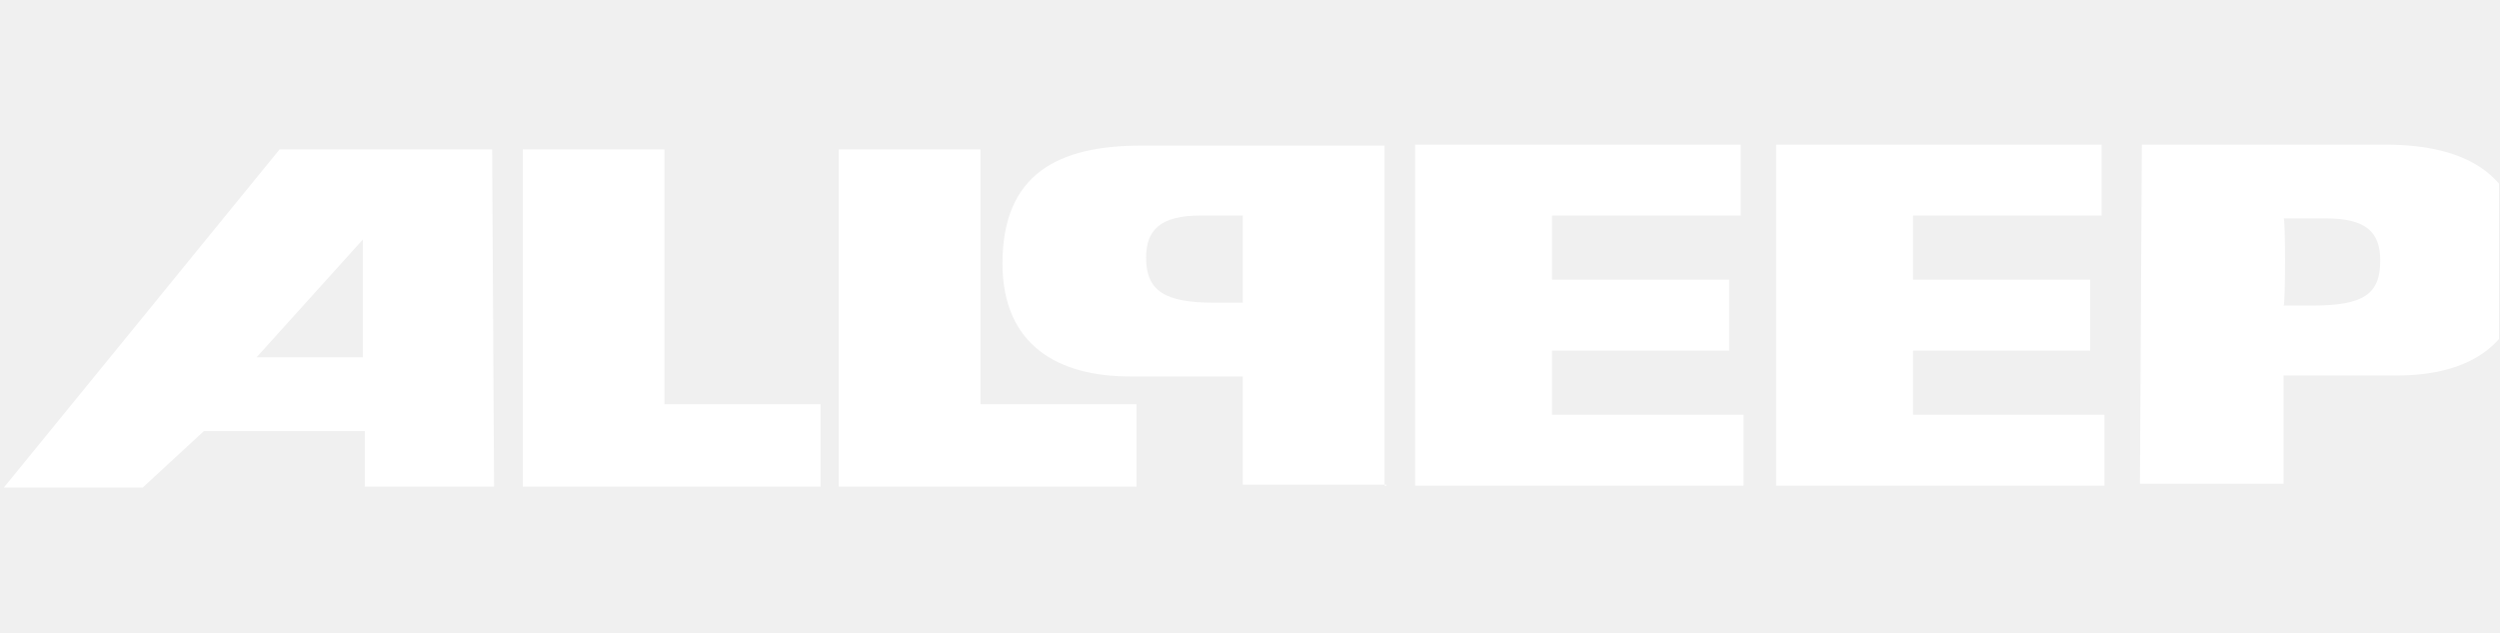
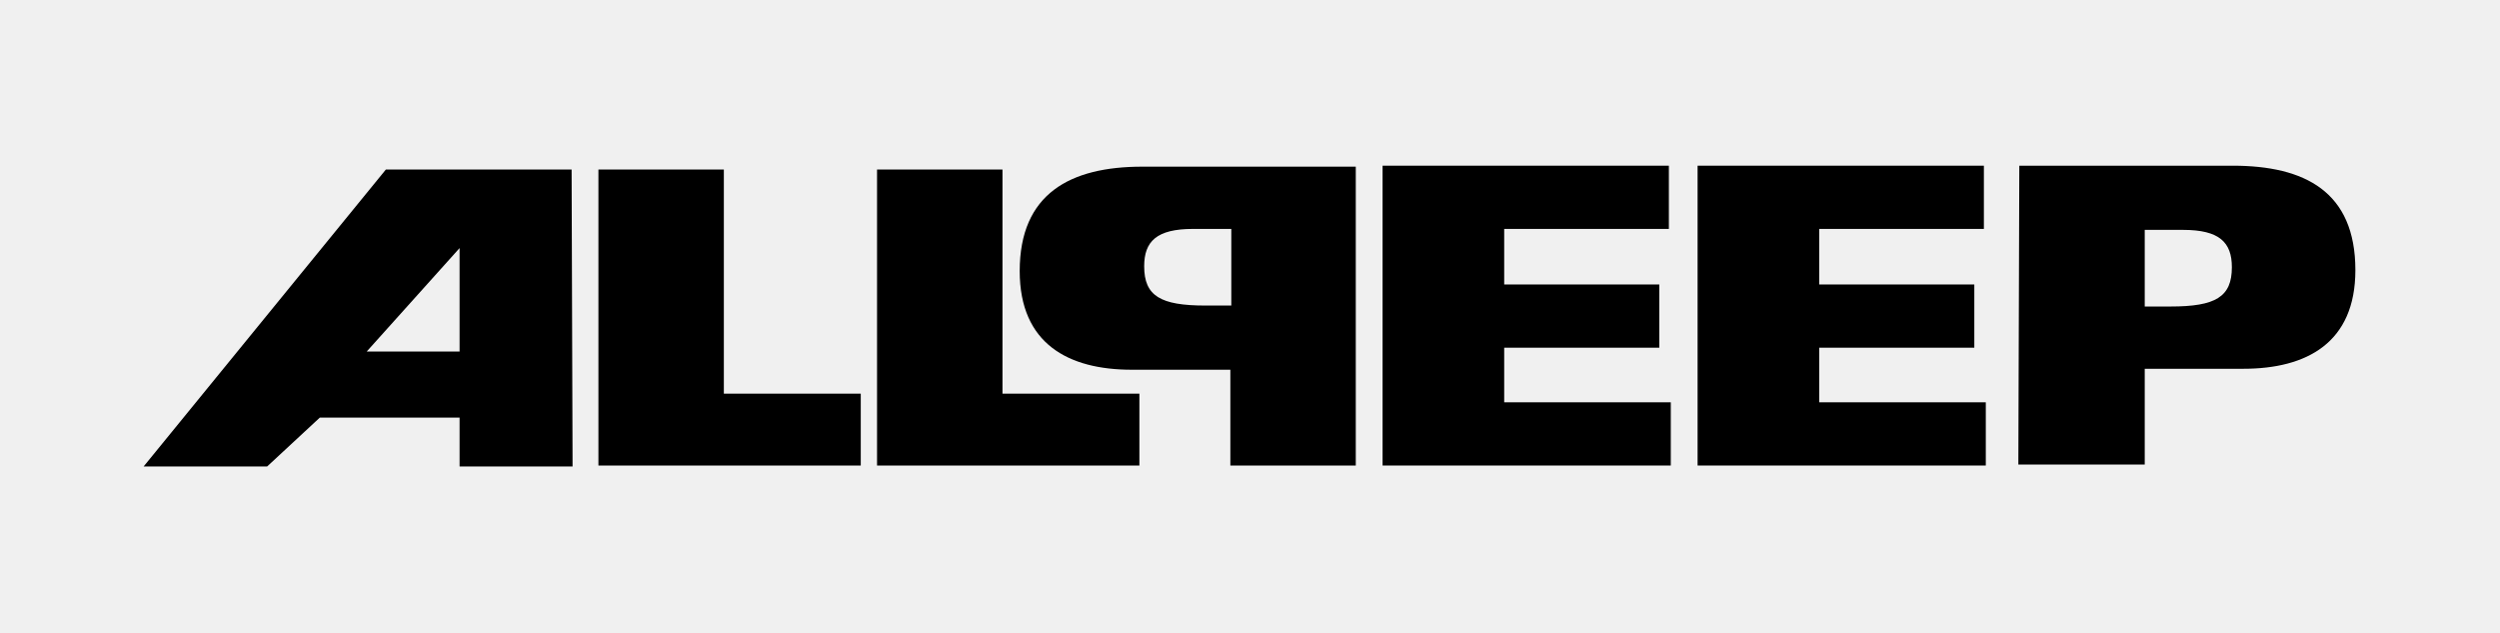
<svg xmlns="http://www.w3.org/2000/svg" xmlns:xlink="http://www.w3.org/1999/xlink" width="261" height="66" viewBox="0 0 261 66" fill="none">
  <symbol id="logo-symbol-wordmark">
-     <style type="text/css">
- 	.st0{fill:#FFFFFF;}
- </style>
    <g id="Foreground">
-       <g>
-         <path class="st0" d="M29.2,15.6h22.2l0.2,35.2H38.1V45H21.3l-6.4,5.9H0.4L29.2,15.6z M37.9,37.3V25L26.8,37.3H37.9L37.9,37.3z" />
-         <path class="st0" d="M54.6,15.6h14.8v26.6h16.3v8.6H54.6V15.6z" />
-         <path class="st0" d="M87.6,15.6h14.8v26.6h16.3v8.6H87.6V15.6z" />
-         <path class="st0" d="M144.8,50.6h-15V39.3H118c-7.4,0-13.3-3.2-13.3-11.8c0-9.4,5.9-12.3,14.5-12.3h25.4v35.5H144.8z M129.8,22.5    h-4.4c-4.2,0-5.7,1.5-5.7,4.4c0,3.5,2,4.7,7.1,4.7h3C129.8,31.9,129.8,22.5,129.8,22.5z" />
-         <path class="st0" d="M147.8,15.1h34v7.4h-19.7v6.7h18.5v7.4h-18.5v6.7h20v7.4h-34.3V15.1z" />
-         <path class="st0" d="M185.5,15.1h34v7.4h-19.7v6.7h18.5v7.4h-18.5v6.7h20v7.4h-34.3V15.1z" />
-         <path class="st0" d="M223.7,15.1h25.4c8.6,0,14.5,3.2,14.5,12.3c0,8.6-5.7,11.8-13.3,11.8h-11.8v11.3h-15L223.7,15.1L223.7,15.1z     M238.5,31.9h3c5.4,0,7.1-1.2,7.1-4.7c0-3-1.5-4.4-5.7-4.4h-4.4C238.7,22.5,238.7,31.9,238.5,31.9z" />
+       <g fill="currentColor">
+         <path class="st0" d="M40.3,17.7h19.4l0.1,31H48v-5.1H33.4l-5.5,5.1H15L40.3,17.7z M48,36.7V25.9l-9.7,10.8L48,36.7L48,36.7z" />
+         <path class="st0" d="M62.5,17.7h13.1v23.4h14.3v7.5H62.5C62.5,48.6,62.5,17.7,62.5,17.7z" />
+         <path class="st0" d="M91.6,17.7h13.1v23.4H119v7.5H91.6C91.6,48.6,91.6,17.7,91.6,17.7z" />
+         <path class="st0" d="M141.7,48.6h-13.2v-10h-10.3c-6.6,0-11.7-2.7-11.7-10.3c0-8.1,5.3-10.9,12.8-10.9h22.3V48.6z M128.6,23.9h-4   c-3.8,0-5.1,1.3-5.1,3.9c0,3.1,1.7,4.1,6.4,4.1h2.7V23.9z" />
+         <path class="st0" d="M144.4,17.3h29.9v6.6h-17.2v5.8h16.2v6.6h-16.2V42h17.4v6.6h-30.1V17.3z" />
+         <path class="st0" d="M177.3,17.3h29.9v6.6H190v5.8h16.2v6.6H190V42h17.4v6.6h-30.1V17.3z" />
+         <path class="st0" d="M210.9,17.3h22.3c7.5,0,12.8,2.7,12.8,10.9c0,7.6-5.1,10.3-11.7,10.3H224v10h-13.2L210.9,17.3L210.9,17.3z    M224,32h2.7c4.7,0,6.4-1,6.4-4.1c0-2.6-1.3-3.9-5.1-3.9h-4L224,32L224,32z" />
      </g>
    </g>
  </symbol>
-   <use xlink:href="#logo-symbol-wordmark" style="color:#fff" />
+   <use xlink:href="#logo-symbol-wordmark" />
</svg>
